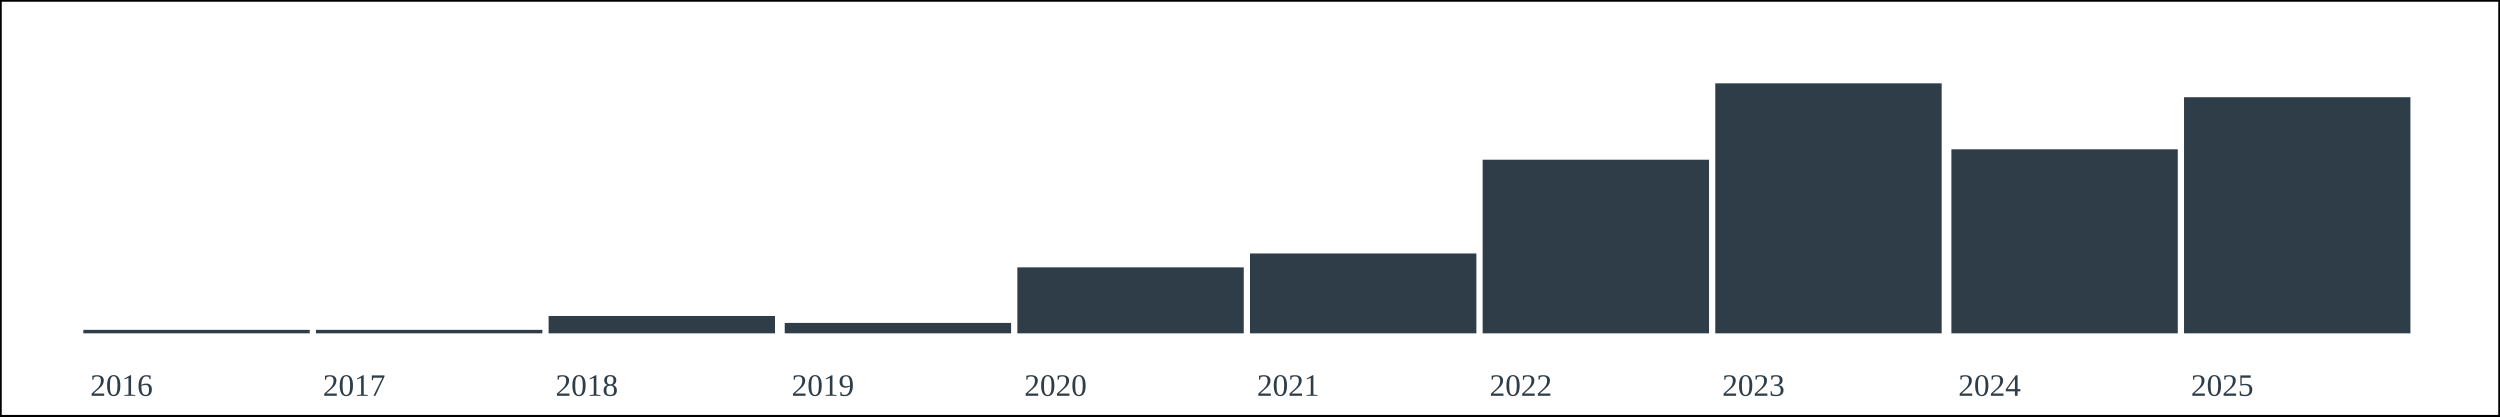
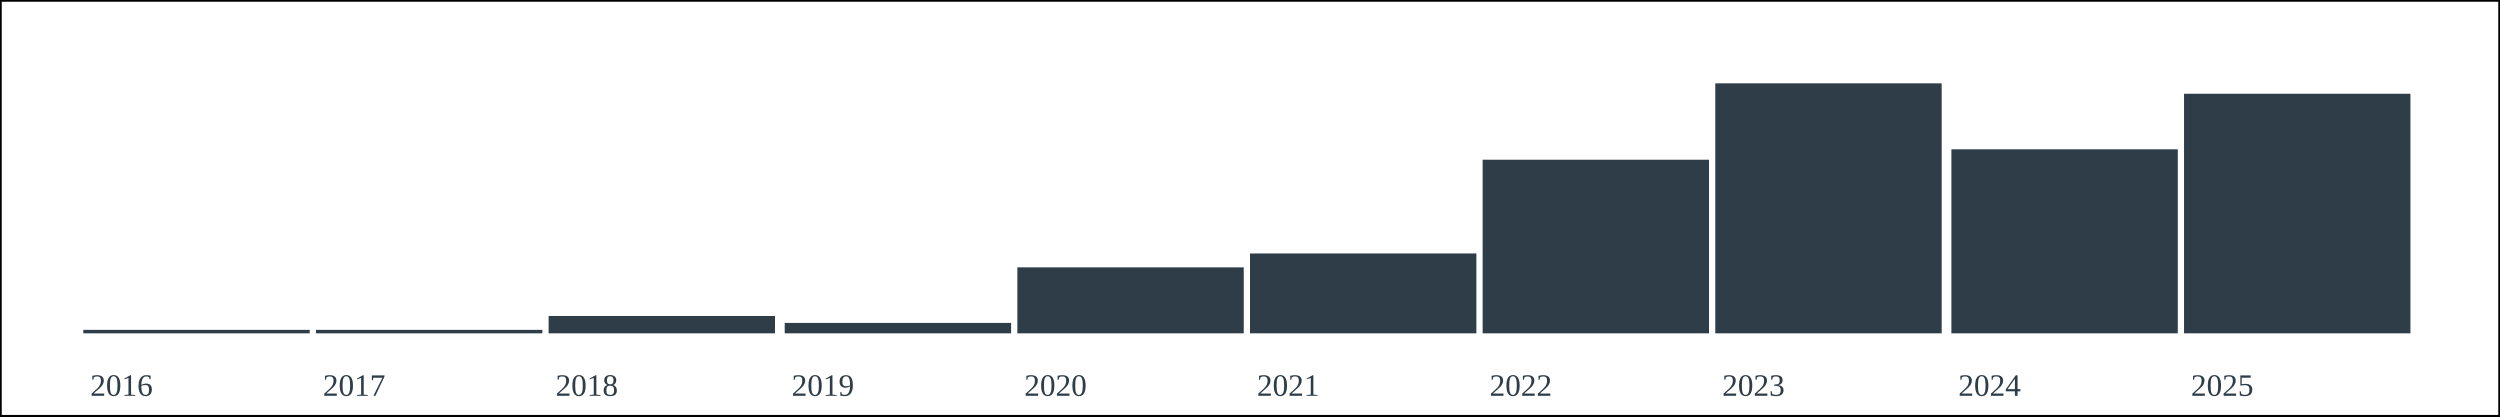
<svg xmlns="http://www.w3.org/2000/svg" width="720" height="120" viewBox="0 0 720 120">
  <rect x="0" y="0" width="100%" height="100%" fill="white" stroke="black" stroke-width="1" />
  <rect x="24" y="95" width="65.2" height="1" fill="#2E3D48" />
  <rect x="91" y="95" width="65.2" height="1" fill="#2E3D48" />
  <rect x="158" y="91" width="65.2" height="5" fill="#2E3D48" />
  <rect x="226" y="93" width="65.2" height="3" fill="#2E3D48" />
  <rect x="293" y="77" width="65.2" height="19" fill="#2E3D48" />
  <rect x="360" y="73" width="65.2" height="23" fill="#2E3D48" />
  <rect x="427" y="46" width="65.2" height="50" fill="#2E3D48" />
  <rect x="494" y="24" width="65.2" height="72" fill="#2E3D48" />
  <rect x="562" y="43" width="65.2" height="53" fill="#2E3D48" />
-   <rect x="629" y="28" width="65.2" height="68" fill="#2E3D48" />
+   <rect x="629" y="27" width="65.2" height="69" fill="#2E3D48" />
  <text x="26" y="114" font-size="9" fill="#2E3D48">2016</text>
  <text x="93" y="114" font-size="9" fill="#2E3D48">2017</text>
  <text x="160" y="114" font-size="9" fill="#2E3D48">2018</text>
  <text x="228" y="114" font-size="9" fill="#2E3D48">2019</text>
  <text x="295" y="114" font-size="9" fill="#2E3D48">2020</text>
  <text x="362" y="114" font-size="9" fill="#2E3D48">2021</text>
  <text x="429" y="114" font-size="9" fill="#2E3D48">2022</text>
  <text x="496" y="114" font-size="9" fill="#2E3D48">2023</text>
  <text x="564" y="114" font-size="9" fill="#2E3D48">2024</text>
  <text x="631" y="114" font-size="9" fill="#2E3D48">2025</text>
</svg>
